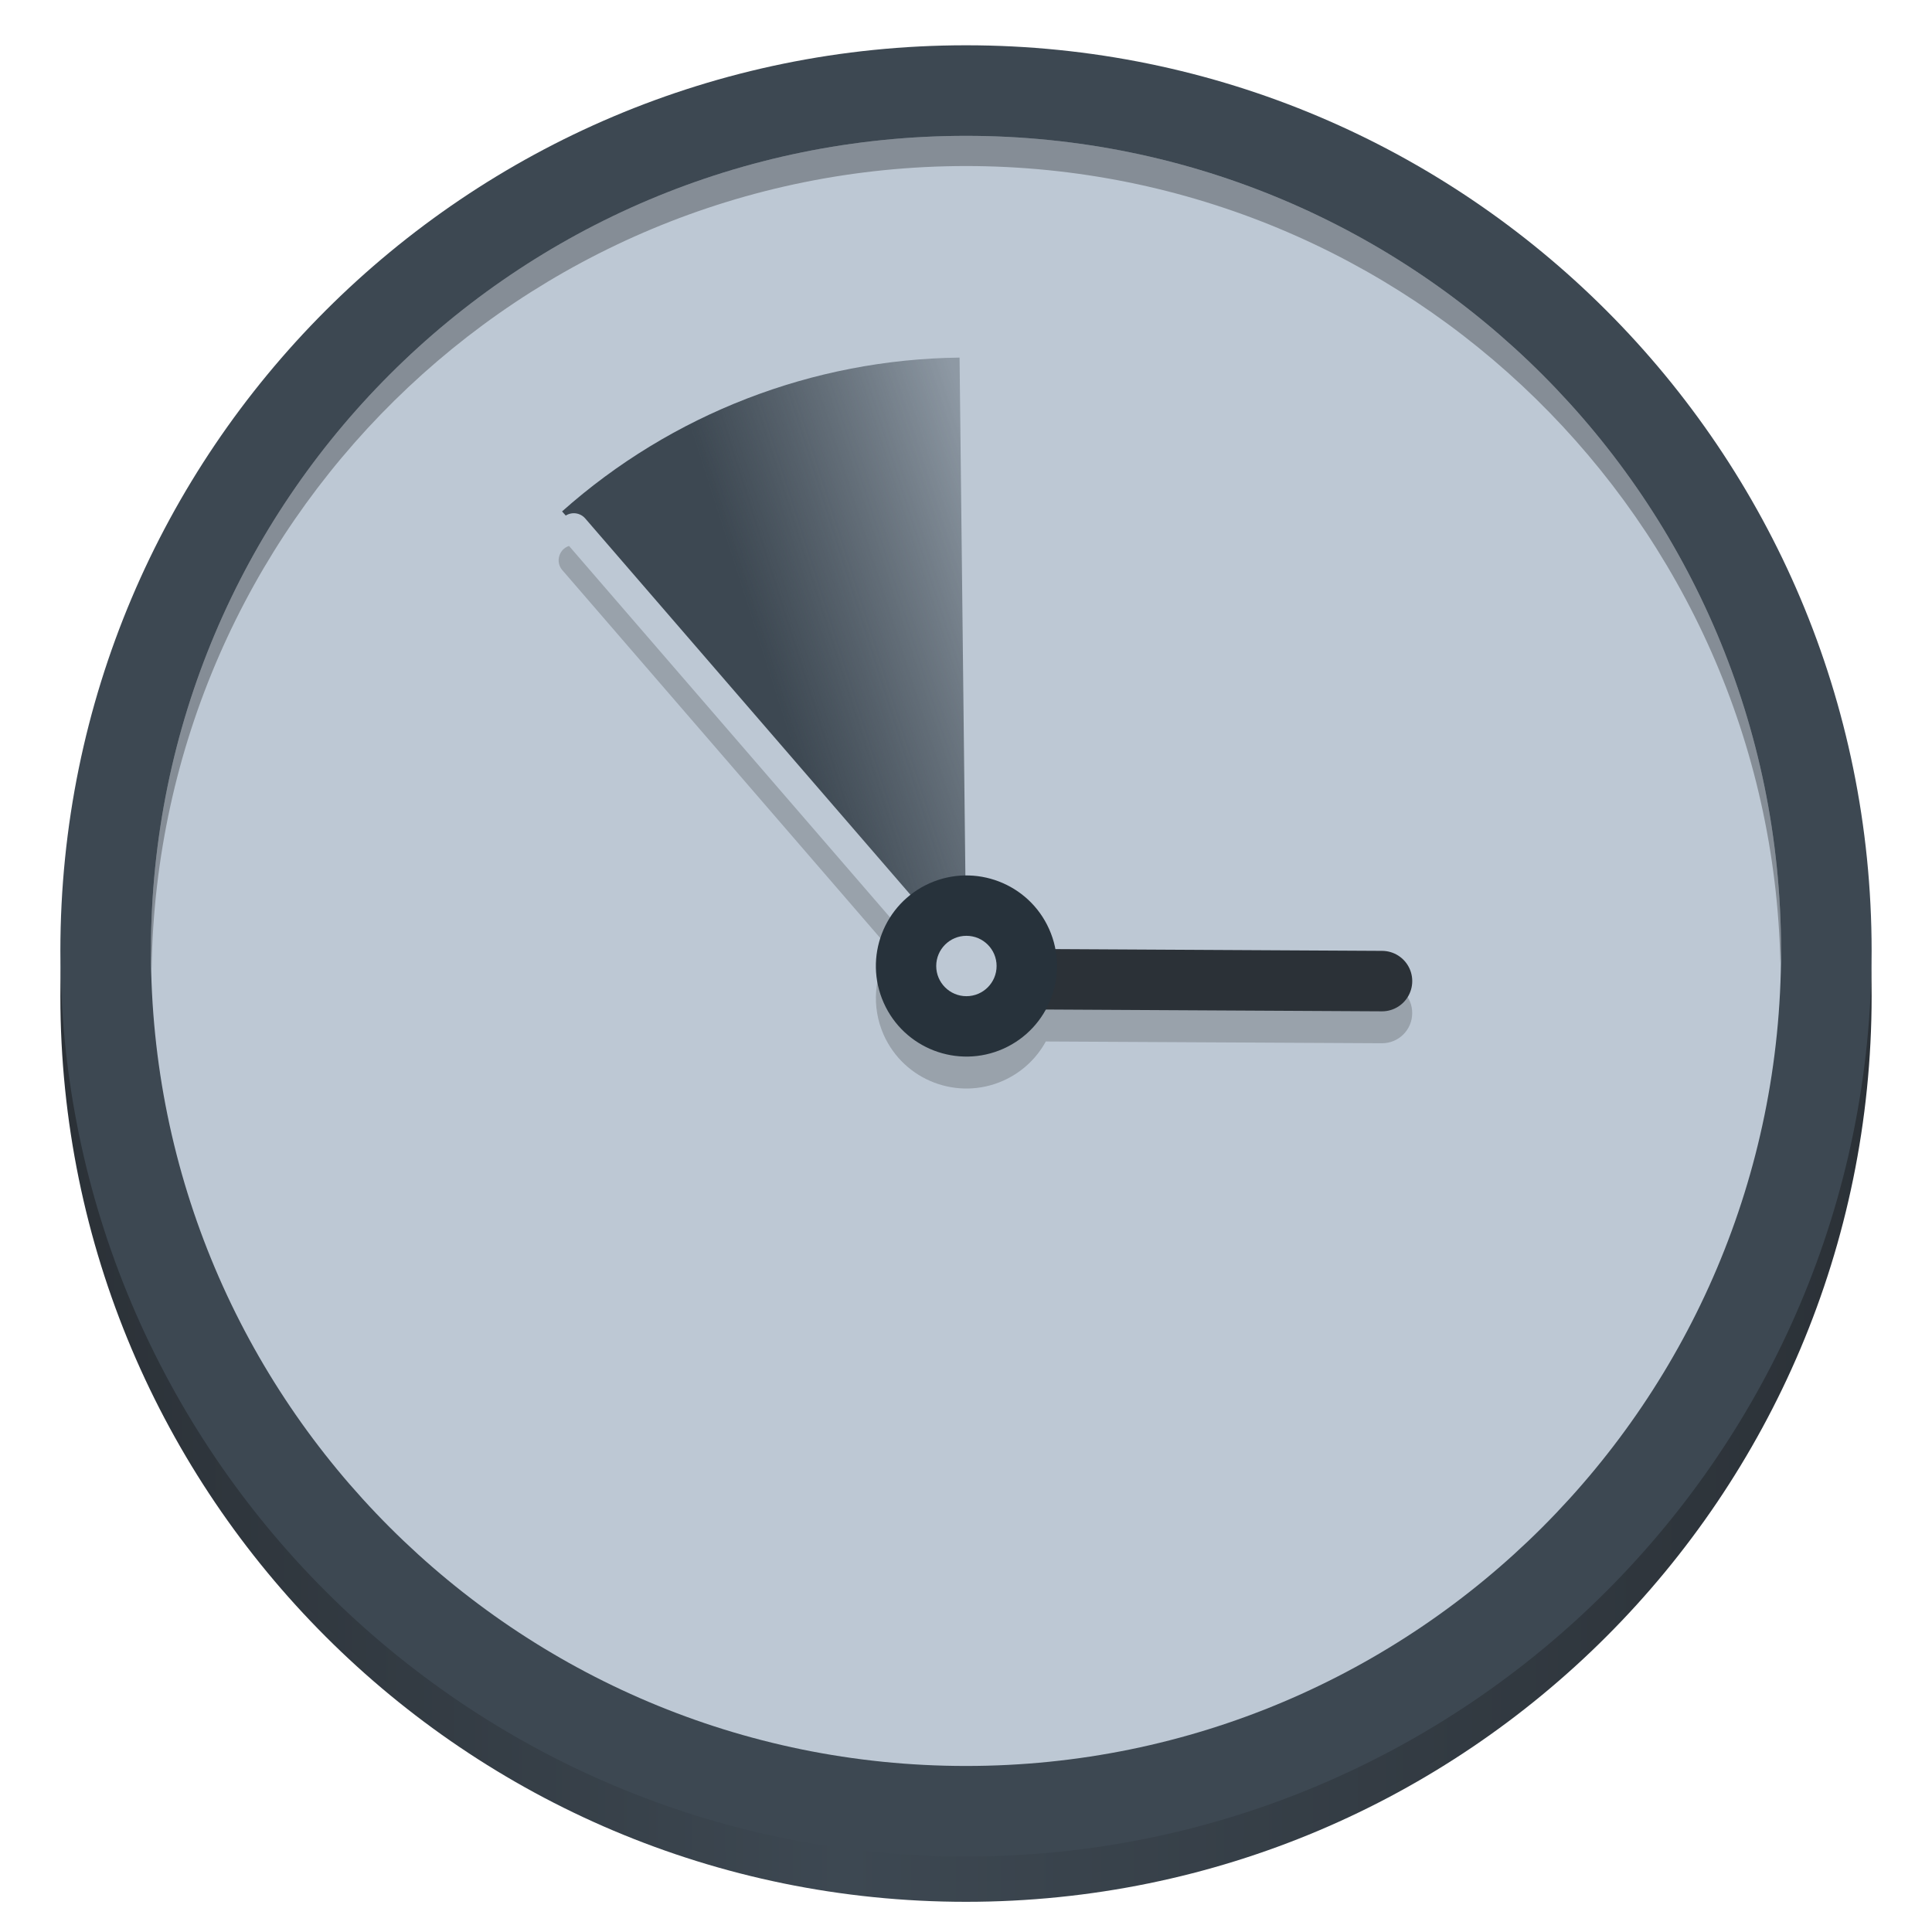
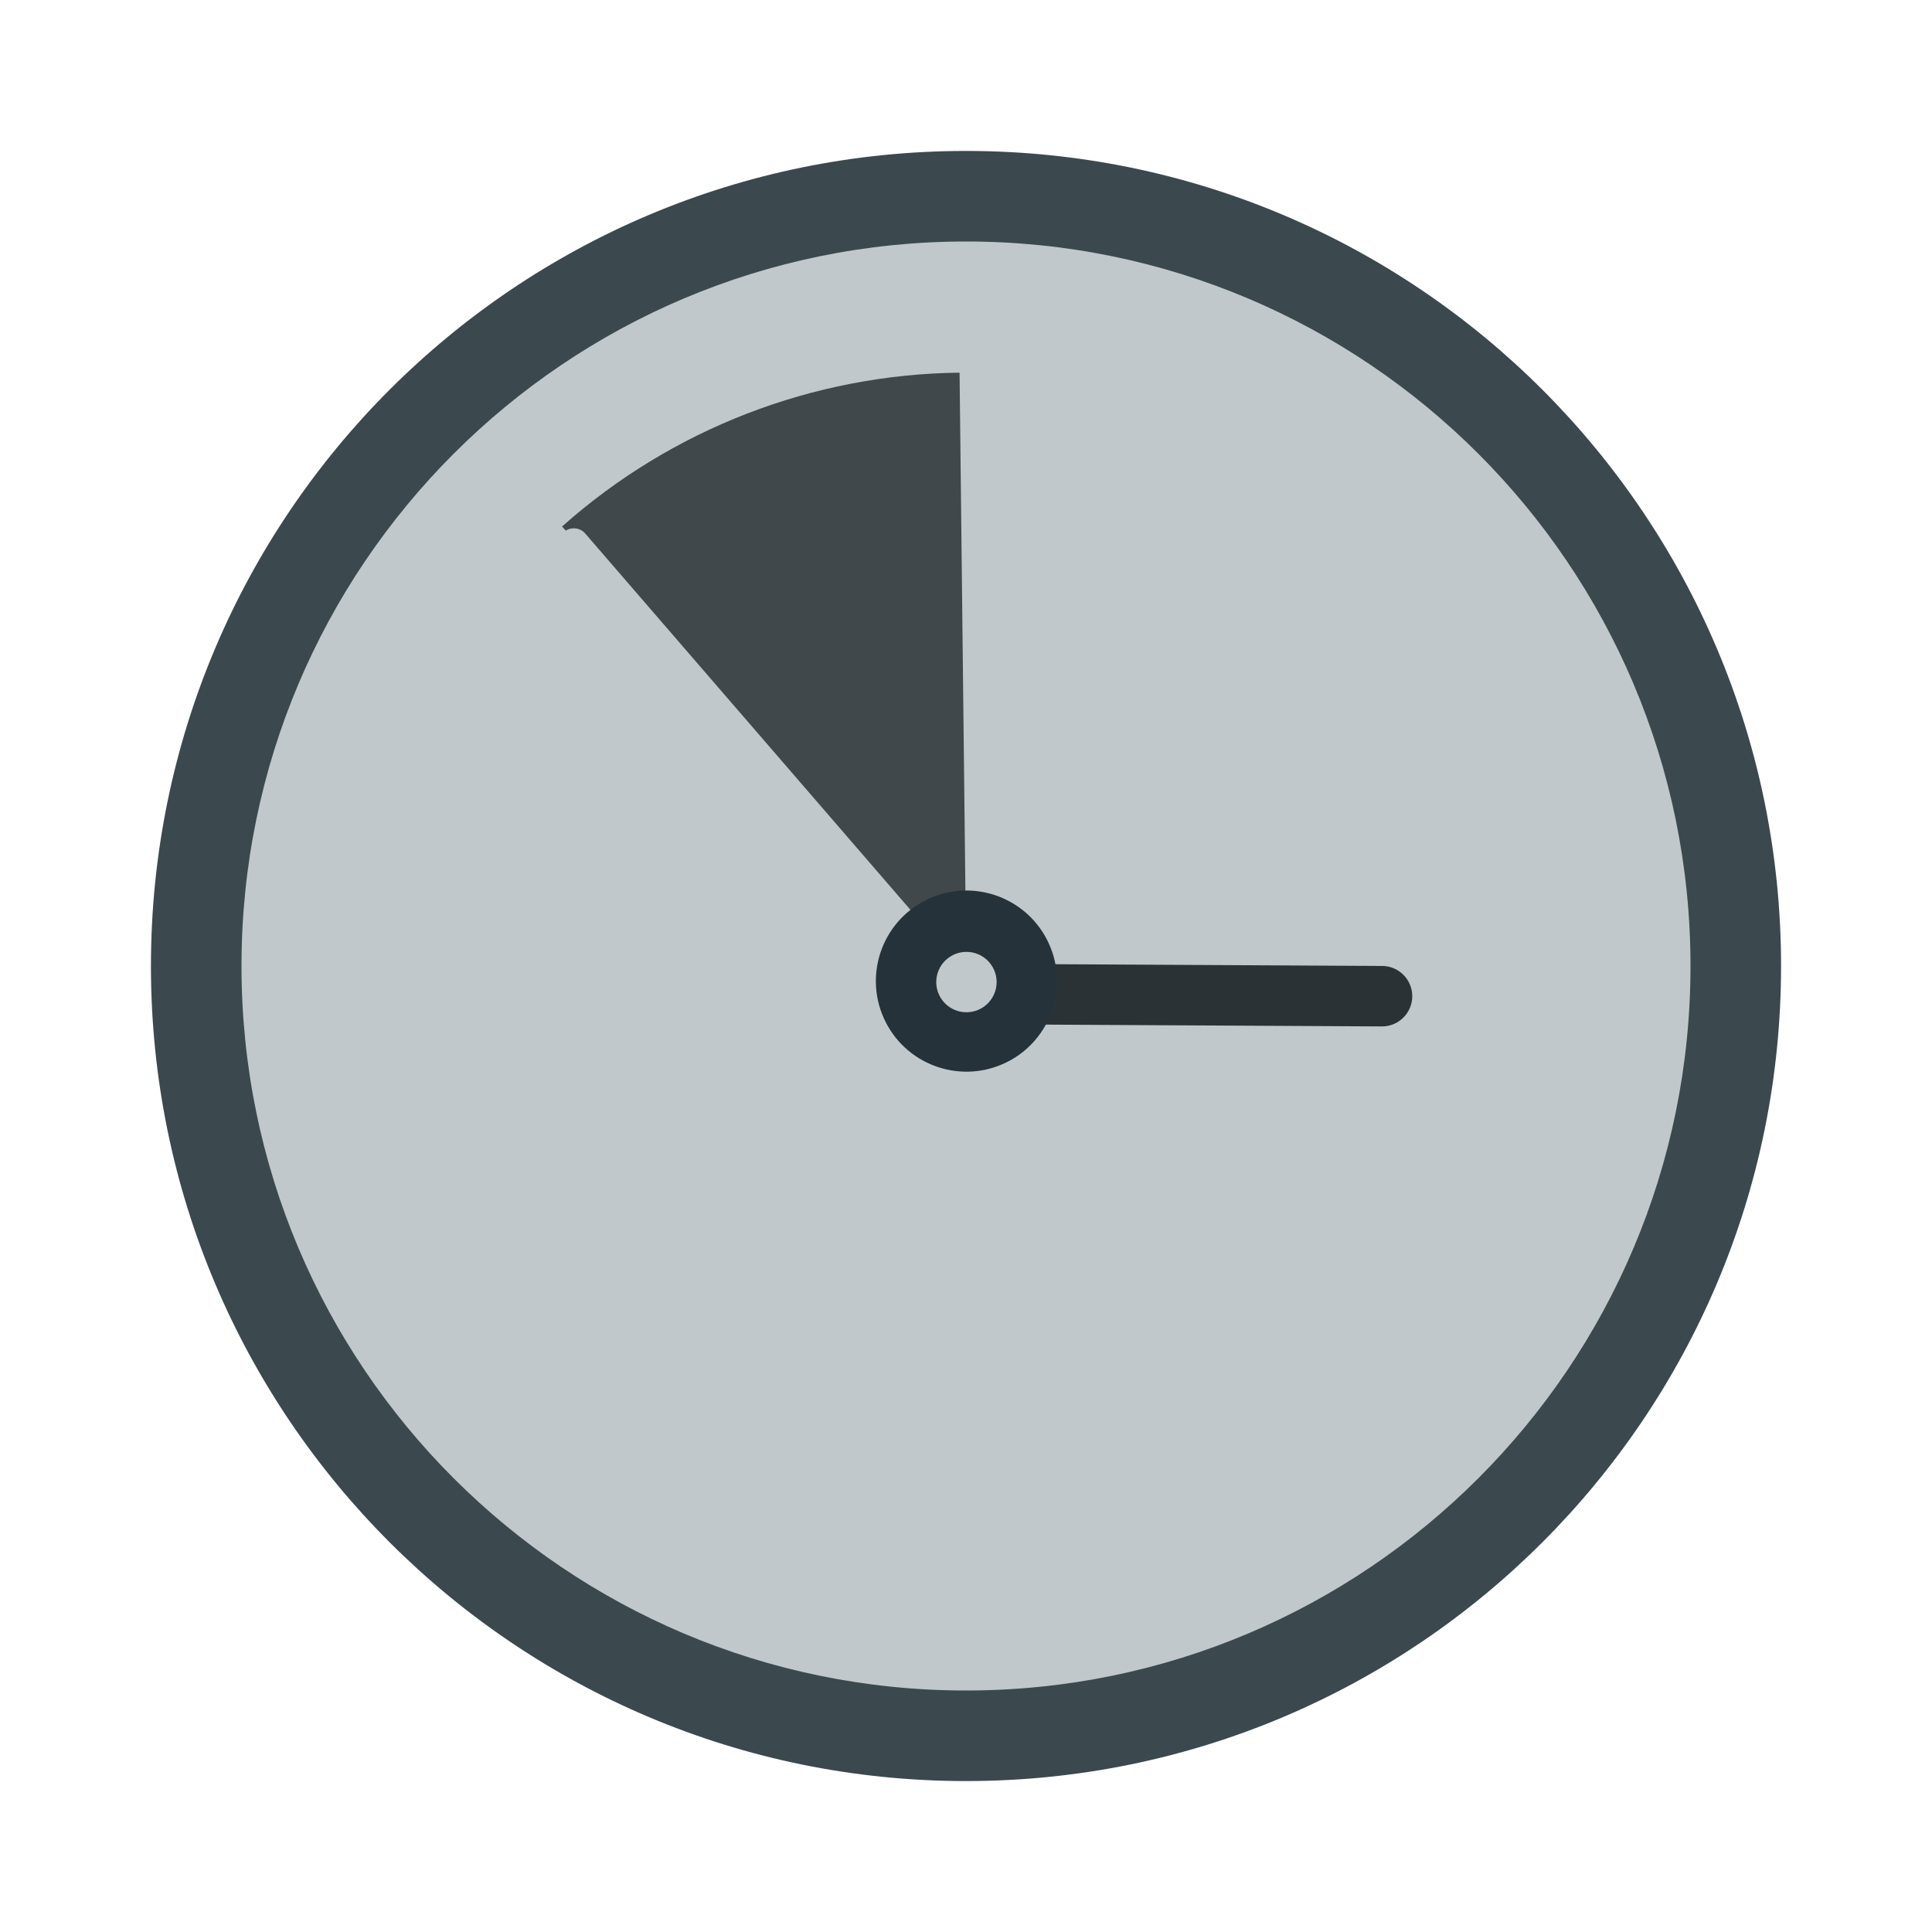
- <svg xmlns="http://www.w3.org/2000/svg" height="128px" viewBox="0 0 128 128" width="128px">
-   <filter id="a" height="100%" width="100%" x="0%" y="0%">
-     <feColorMatrix color-interpolation-filters="sRGB" values="0 0 0 0 1 0 0 0 0 1 0 0 0 0 1 0 0 0 1 0" />
-   </filter>
-   <linearGradient id="b" gradientUnits="userSpaceOnUse" x1="4.157" x2="124" y1="113.607" y2="113.607">
-     <stop offset="0" stop-color="#2b3137" />
-     <stop offset="0.432" stop-color="#3d4852" />
-     <stop offset="1" stop-color="#2b3137" />
-   </linearGradient>
-   <linearGradient id="c" gradientTransform="matrix(0.913268 -0.40736 0.40736 0.913268 -8 -164)" gradientUnits="userSpaceOnUse" x1="-31.097" x2="-13.454" y1="213.992" y2="215.937">
-     <stop offset="0" stop-color="#3d4852" />
-     <stop offset="1" stop-color="#27323b" stop-opacity="0.314" />
-   </linearGradient>
-   <mask id="d">
-     <g filter="url(#a)">
-       <rect fill-opacity="0.293" height="153.6" width="153.6" x="-12.8" y="-12.8" />
-     </g>
-   </mask>
-   <clipPath id="e">
-     <rect height="152" width="192" />
-   </clipPath>
-   <path d="m 124 66 c 0 33.137 -26.863 60 -60 60 s -60 -26.863 -60 -60 s 26.863 -60 60 -60 s 60 26.863 60 60 z m 0 0" fill="url(#b)" />
-   <path d="m 64 7 c 30.93 0 56 25.07 56 56 v 2 c 0 30.93 -25.07 56 -56 56 s -56 -25.07 -56 -56 v -2 c 0 -30.93 25.07 -56 56 -56 z m 0 0" fill="#c1c7ce" />
-   <path d="m 124 63 c 0 33.137 -26.863 60 -60 60 s -60 -26.863 -60 -60 s 26.863 -60 60 -60 s 60 26.863 60 60 z m 0 0" fill="#3d4852" />
-   <path d="m 118 63 c 0 29.824 -24.176 54 -54 54 s -54 -24.176 -54 -54 s 24.176 -54 54 -54 s 54 24.176 54 54 z m 0 0" fill="#bdc8d4" />
-   <path d="m 37.828 36.137 c -0.172 0.031 -0.332 0.109 -0.469 0.223 c -0.199 0.176 -0.324 0.422 -0.344 0.688 s 0.066 0.527 0.242 0.727 l 21.711 25.125 c -1.078 1.699 -1.238 3.824 -0.422 5.66 c 1.352 3.027 4.898 4.387 7.926 3.035 c 1.195 -0.531 2.188 -1.445 2.816 -2.594 l 22.262 0.117 c 1.105 0.008 2.008 -0.883 2.012 -1.992 c 0.008 -1.105 -0.883 -2.008 -1.988 -2.016 l -21.652 -0.113 c -0.086 -0.457 -0.227 -0.898 -0.414 -1.324 c -1.348 -3.027 -4.898 -4.387 -7.926 -3.039 c -0.445 0.207 -0.867 0.469 -1.254 0.777 l -21.555 -24.945 c -0.234 -0.27 -0.594 -0.395 -0.945 -0.328 z m 0 0" fill-opacity="0.192" fill-rule="evenodd" />
-   <path d="m 64.656 64.855 l 26.906 0.145" fill="#2b3137" fill-rule="evenodd" stroke="#2b3137" stroke-linecap="round" stroke-width="4.006" />
-   <path d="m 37.238 33.883 c 7.262 -6.461 16.617 -10.078 26.336 -10.191 l 0.453 40.309 z m 0 0" fill="url(#c)" />
-   <path d="m 63 63.914 l -24.984 -28.91" fill="none" stroke="#bdc8d4" stroke-linecap="round" stroke-width="2.003" />
-   <path d="m 69.508 61.555 c 1.352 3.027 -0.008 6.574 -3.035 7.926 c -3.027 1.348 -6.574 -0.012 -7.922 -3.035 c -1.352 -3.027 0.008 -6.574 3.035 -7.926 c 3.023 -1.348 6.574 0.012 7.922 3.035 z m 0 0" fill="#27323b" />
-   <path d="m 66.027 64 c 0 1.105 -0.895 2 -2 2 c -1.102 0 -2 -0.895 -2 -2 s 0.898 -2 2 -2 c 1.105 0 2 0.895 2 2 z m 0 0" fill="#bdc8d4" />
-   <g mask="url(#d)">
-     <g clip-path="url(#e)" transform="matrix(1 0 0 1 -8 -16)">
-       <path d="m 72 25 c -29.824 0 -54 24.176 -54 54 c 0.008 0.391 0.023 0.781 0.043 1.172 c 0.453 -29.484 24.469 -53.152 53.957 -53.172 c 29.355 0.016 53.32 23.48 53.957 52.828 c 0.016 -0.277 0.031 -0.551 0.043 -0.828 c 0 -29.824 -24.176 -54 -54 -54 z m 0 0" />
-     </g>
-   </g>
+ <svg xmlns="http://www.w3.org/2000/svg" width="64" height="64">
+   <path fill="#3b494f" d="M59 32c0 14.912-12.088 27-27 27S5 46.912 5 32 17.088 5 32 5s27 12.088 27 27" />
+   <path fill="#c0c8cc" d="M56 32c0 13.255-10.745 24-24 24S8 45.255 8 32 18.745 8 32 8s24 10.745 24 24" />
+   <path fill="#2a3235" fill-rule="evenodd" stroke="#2a3235" stroke-linecap="round" stroke-width="2.003" d="M32.328 32.928 45.781 33" />
+   <path fill="#40484c" d="M18.619 17.441a20.16 20.16 0 0 1 13.168-5.096l.227 20.154z" />
+   <path fill="none" stroke="#c0c8cc" stroke-linecap="round" stroke-width="1.002" d="M31.5 32.457 19.008 18.002" />
+   <path fill="#253239" d="M34.754 31.277a3 3 0 1 1-5.479 2.446 3 3 0 0 1 5.479-2.446" />
+   <path fill="#c0c8cc" d="M33.014 32.5a1 1 0 1 1-1.999.001 1 1 0 0 1 1.999-.001" />
</svg>
